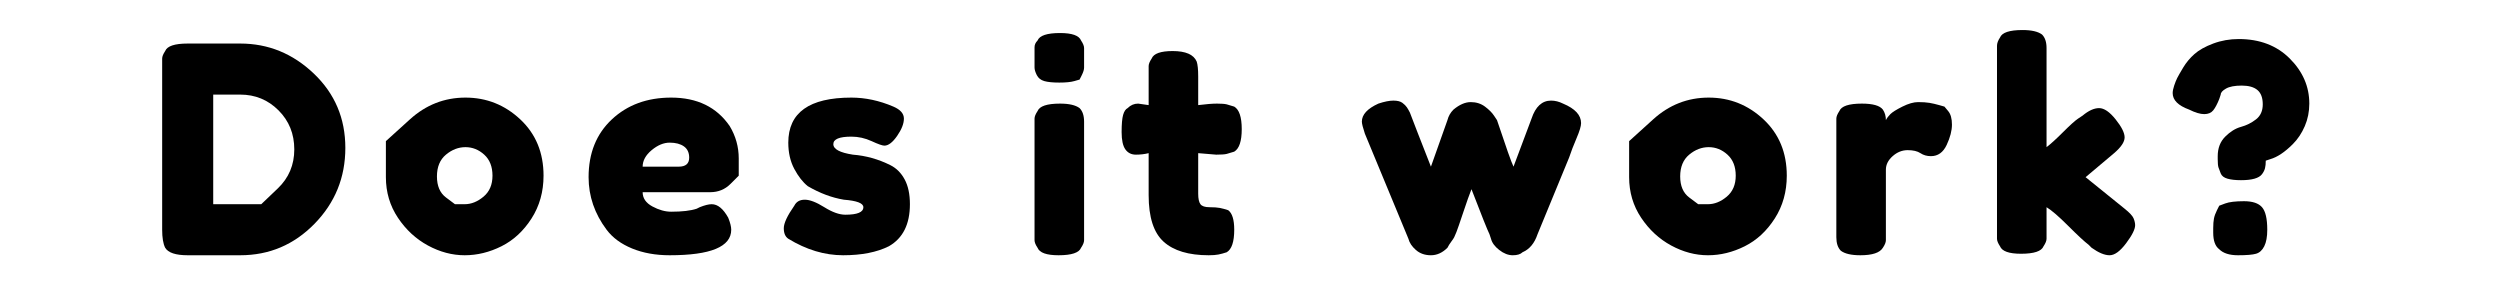
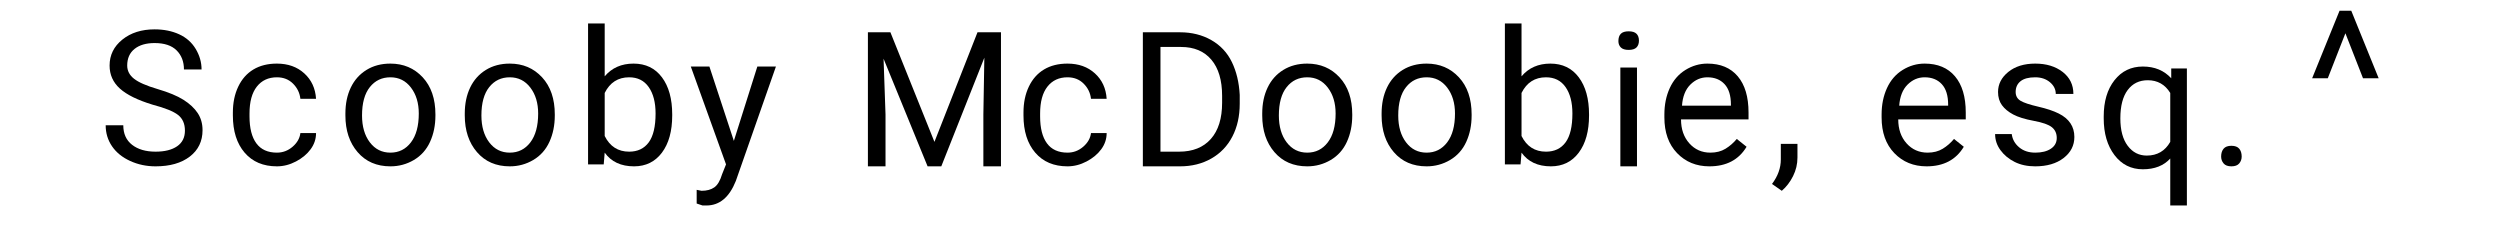
- <svg xmlns="http://www.w3.org/2000/svg" baseProfile="full" height="200" version="1.1" width="1665.0">
+ <svg xmlns="http://www.w3.org/2000/svg" baseProfile="full" height="250" version="1.1" width="2555.0">
  <defs />
-   <path d="M 125,29 L 160,29 Q 188,29 209,49 T 230,98.5 T 209.5,149 T 160,170 L 125,170 Q 113,170 110,165 Q 108,161 108,153 L 108,46 Q 108,41 108,39 T 110,34 Q 112,29 125,29 M 174,136 L 185,125.5 Q 196,115 196,99.5 T 185.5,73.5 T 160,63 L 142,63 L 142,136 L 160,136 L 174,136" fill="#000000" />
-   <path d="M 257,94 L 273,79.5 Q 289,65 310,65 T 346.5,79.5 T 362,117 Q 362,133 354,145.5 T 334,164 T 309.5,170 T 285,163.5 T 265,145 T 257,118 L 257,94 M 303,136 L 309.5,136 Q 316,136 322,131 T 328,117 T 322.5,103 T 310,98 T 297,103 T 291,117.5 T 297,131.5 L 303,136" fill="#000000" />
-   <path d="M 492,117 L 486.5,122.5 Q 481,128 473,128 L 428,128 Q 428,134 434.5,137.5 T 447,141 Q 458,141 464,139 L 466,138 Q 471,136 474,136 Q 480,136 485,145 Q 487,150 487,153 Q 487,170 446,170 Q 432,170 421,165.5 T 404,153 Q 392,137 392,118 Q 392,94 407.5,79.5 T 447,65 Q 473,65 486,84 Q 492,94 492,105.5 L 492,117 M 452,111 Q 459,111 459,105 Q 459,100 455.5,97.5 T 446,95 T 434,100 T 428,111 L 452,111" fill="#000000" />
-   <path d="M 525,159 Q 522,157 522,152 T 529,137 Q 531,133 536,133 T 549,138 T 563,143 Q 575,143 575,138 Q 575,134 562,133 Q 550,131 538,124 Q 533,120 529,112.5 T 525,95 Q 525,65 567,65 Q 581,65 595,71 Q 602,74 602,79 T 597.5,90.5 T 589,97 Q 587,97 580.5,94 T 567,91 Q 555,91 555,96 T 568,103 Q 581,104 593,110 Q 599,113 602.5,119.5 T 606,136 T 602.5,153 T 592,164 Q 580,170 561.5,170 T 525,159" fill="#000000" />
-   <path d="M 689,86 Q 689,81 689,79 T 691,74 Q 693,69 706,69 Q 715,69 719,72 Q 722,75 722,81 Q 722,82 722,86 L 722,153 Q 722,158 722,160 T 720,165 Q 718,170 705,170 Q 693,170 691,165 Q 689,162 689,160 T 689,153 L 689,86 M 719,53 L 715.5,54 Q 712,55 705.5,55 T 695.5,54 T 690.5,50 T 689,45 T 689,38.5 T 689,31.5 T 691,27 Q 693,22 706,22 Q 718,22 720,27 Q 722,30 722,32 T 722,38.5 T 722,45 T 720.5,50 L 719,53" fill="#000000" />
-   <path d="M 810,103 L 798,102 L 798,129 Q 798,134 799.5,136 T 805.5,138 T 812.5,138.5 T 818,140 Q 822,143 822,153 Q 822,165 817,168 Q 814,169 811.5,169.5 T 805,170 Q 785,170 775,161 T 765,130 L 765,102 Q 761,103 756.5,103 T 749.5,99.5 T 747,88 T 748,76.5 T 751,72 Q 754,69 758,69 L 765,70 L 765,50 Q 765,46 765,44 T 767,39 Q 769,34 781,34 Q 794,34 797,41 Q 798,44 798,51 L 798,70 Q 806,69 810.5,69 T 817,69.5 T 822,71 Q 827,74 827,86 T 822,101 Q 819,102 817,102.5 T 810,103" fill="#000000" />
-   <path d="M 1041,69 Q 1053,74 1053,82 Q 1053,85 1050,92 T 1045,105 L 1024,156 Q 1021,165 1014,168 Q 1012,170 1007.5,170 T 998.5,166.5 T 993,159 L 992,156 Q 990,152 980,126 Q 978,131 974.5,141.5 T 970,154.5 T 968.5,158 T 966.5,161 T 964,165 Q 959,170 953,170 T 943,166.5 T 938,159 L 909,89 Q 907,83 907,81 Q 907,74 918,69 Q 924,67 928,67 T 934,68.5 T 937,71.5 T 939,75 Q 942,83 953,111 L 964,80 Q 965,76 968,73 Q 974,68 979.5,68 T 989,71 T 995,77 L 997,80 Q 1006,107 1008,111 L 1020,79 Q 1024,67 1033,67 Q 1037,67 1041,69" fill="#000000" />
-   <path d="M 1085,94 L 1101,79.5 Q 1117,65 1138,65 T 1174.5,79.5 T 1190,117 Q 1190,133 1182,145.5 T 1162,164 T 1137.5,170 T 1113,163.5 T 1093,145 T 1085,118 L 1085,94 M 1131,136 L 1137.5,136 Q 1144,136 1150,131 T 1156,117 T 1150.5,103 T 1138,98 T 1125,103 T 1119,117.5 T 1125,131.5 L 1131,136" fill="#000000" />
-   <path d="M 1295,71 L 1297.5,74 Q 1300,77 1300,83 T 1296.5,96.5 T 1286,104 Q 1282,104 1279,102 T 1270.5,100 T 1260.5,104 T 1256,113 L 1256,153 Q 1256,158 1256,160 T 1254,165 Q 1251,170 1239,170 Q 1230,170 1226,167 Q 1223,164 1223,158 Q 1223,157 1223,153 L 1223,86 Q 1223,81 1223,79 T 1225,74 Q 1227,69 1240,69 Q 1251,69 1254,73 Q 1256,76 1256,80 Q 1257,78 1259,76 T 1267,71 T 1277.5,68 T 1285,68.5 T 1291.5,70 L 1295,71" fill="#000000" />
-   <path d="M 1389,118 L 1415,139 Q 1420,143 1421,145.5 T 1422,150 Q 1422,154 1416,162 T 1405,170 T 1393,165 L 1391,163 Q 1387,160 1377.5,150.5 T 1363,138 L 1363,152 Q 1363,157 1363,159 T 1361,164 Q 1359,169 1346,169 Q 1334,169 1332,164 Q 1330,161 1330,159 T 1330,152 L 1330,37 Q 1330,33 1330,30.5 T 1332,25 Q 1334,20 1347,20 Q 1356,20 1360,23 Q 1363,26 1363,32 Q 1363,34 1363,37 L 1363,98 Q 1367,95 1374,88 T 1384,79 L 1387,77 Q 1393,72 1398,72 T 1409,79.5 T 1415,91.5 T 1408,102 L 1389,118" fill="#000000" />
-   <path d="M 1477,106 L 1477,104 Q 1477,96 1482,91 T 1492.5,84.5 T 1502.5,79.5 T 1507,69.5 T 1503.5,60 T 1493,57 T 1482.5,59 T 1479,63 L 1478,66 Q 1476,71 1474,73.5 T 1468,76 T 1458,73 Q 1447,69 1447,62 Q 1447,60 1448,57 T 1450,52 T 1454,45 T 1461.5,36 T 1474,29 T 1491,26 Q 1512,26 1525,39 T 1538,69 Q 1538,77 1535,84 T 1527,96 Q 1519,104 1512,106 L 1509,107 Q 1509,110 1508.5,112 T 1506.5,116 T 1501.5,119 T 1492.5,120 T 1483.5,119 T 1479,115.5 T 1477.5,111.5 T 1477,106 M 1478,137 L 1482,135.5 Q 1486,134 1494.5,134 T 1506.5,138 T 1510,153 Q 1510,160 1508,164 T 1502.5,169 T 1490.5,170 T 1478,166 Q 1474,163 1474,155 L 1474,152 Q 1474,148 1474.5,145.5 T 1476.5,140 L 1478,137" fill="#000000" />
+   <path d="M 156,107 Q 133,100 122.5,90.5 T 112,67 Q 112,51 125,40.5 T 158,30 Q 172,30 183,35 T 200,50 T 206,71 L 188,71 Q 188,59 180.5,51.5 T 158,44 Q 145,44 137.5,50 T 130,67 Q 130,75 137,80.5 T 161,91 T 187.5,102 T 202,115.5 T 207,133 Q 207,150 194,160 T 159,170 Q 145,170 133,164.5 T 114.5,149.5 T 108,128 L 126,128 Q 126,141 135,148 T 159,155 Q 173,155 181,149.5 T 189,133.5 T 182,117.5 T 156,107" fill="#000000" />
+   <path d="M 283,156 Q 292,156 299,150 T 307,136 L 323,136 Q 323,145 317.5,152.5 T 302.5,165 T 283,170 Q 262,170 250,156 T 238,118 L 238,115 Q 238,100 243.5,88.5 T 259,71 T 283,65 Q 300,65 311,75 T 323,101 L 307,101 Q 306,92 299.5,85.5 T 283,79 Q 270,79 262.5,88.5 T 255,116 L 255,119 Q 255,137 262,146.5 T 283,156" fill="#000000" />
+   <path d="M 353,116 Q 353,101 358.5,89.5 T 374.5,71.5 T 399,65 Q 419,65 432,79 T 445,117 L 445,118 Q 445,133 439.5,145 T 423,163.5 T 399,170 Q 378,170 365.5,155.5 T 353,118 L 353,116 M 370,118 Q 370,135 378,145.5 T 399,156 T 420,145.5 T 428,116 Q 428,100 420,89.5 T 399,79 T 378,89 T 370,118" fill="#000000" />
+   <path d="M 475,116 Q 475,101 480.5,89.5 T 496.5,71.5 T 521,65 Q 541,65 554,79 T 567,117 L 567,118 Q 567,133 561.5,145 T 545,163.5 T 521,170 Q 500,170 487.5,155.5 T 475,118 L 475,116 M 492,118 Q 492,135 500,145.5 T 521,156 T 542,145.5 T 550,116 Q 550,100 542,89.5 T 521,79 T 500,89 T 492,118" fill="#000000" />
+   <path d="M 687,118 Q 687,142 676.5,156 T 648,170 Q 628,170 618,156 L 617,168 L 601,168 L 601,24 L 618,24 L 618,78 Q 629,65 647.5,65 T 676.5,79 T 687,117 L 687,118 M 670,116 Q 670,99 663,89 T 643,79 Q 626,79 618,95 L 618,139 Q 626,155 643,155 Q 656,155 663,145.5 T 670,116" fill="#000000" />
+   <path d="M 750,144 L 774,68 L 793,68 L 752,185 Q 742,210 722,210 L 718,210 L 712,208 L 712,194 L 717,195 Q 725,195 730,191.5 T 738,178 L 742,168 L 706,68 L 725,68 L 750,144" fill="#000000" />
+   <path d="M 910,33 L 955,145 L 999,33 L 1023,33 L 1023,170 L 1005,170 L 1005,117 L 1006,59 L 962,170 L 948,170 L 903,60 L 905,117 L 905,170 L 887,170 L 887,33 L 910,33" fill="#000000" />
+   <path d="M 1091,156 Q 1100,156 1107,150 T 1115,136 L 1131,136 Q 1131,145 1125.5,152.5 T 1110.5,165 T 1091,170 Q 1070,170 1058,156 T 1046,118 L 1046,115 Q 1046,100 1051.5,88.5 T 1067,71 T 1091,65 Q 1108,65 1119,75 T 1131,101 L 1115,101 Q 1114,92 1107.5,85.5 T 1091,79 Q 1078,79 1070.5,88.5 T 1063,116 L 1063,119 Q 1063,137 1070,146.5 T 1091,156" fill="#000000" />
+   <path d="M 1168,170 L 1168,33 L 1206,33 Q 1224,33 1238,41 T 1259,63.5 T 1267,97 L 1267,106 Q 1267,125 1259.5,139.5 T 1238,162 T 1206,170 L 1168,170 M 1186,48 L 1186,155 L 1205,155 Q 1226,155 1237.5,142 T 1249,105 L 1249,98 Q 1249,74 1238,61 T 1207,48 L 1186,48" fill="#000000" />
+   <path d="M 1290,116 Q 1290,101 1295.5,89.5 T 1311.5,71.5 T 1336,65 Q 1356,65 1369,79 T 1382,117 L 1382,118 Q 1382,133 1376.5,145 T 1360,163.5 T 1336,170 Q 1315,170 1302.5,155.5 T 1290,118 L 1290,116 M 1307,118 Q 1307,135 1315,145.5 T 1336,156 T 1357,145.5 T 1365,116 Q 1365,100 1357,89.5 T 1336,79 T 1315,89 T 1307,118" fill="#000000" />
+   <path d="M 1412,116 Q 1412,101 1417.5,89.5 T 1433.5,71.5 T 1458,65 Q 1478,65 1491,79 T 1504,117 L 1504,118 Q 1504,133 1498.5,145 T 1482,163.5 T 1458,170 Q 1437,170 1424.5,155.5 T 1412,118 L 1412,116 M 1429,118 Q 1429,135 1437,145.5 T 1458,156 T 1479,145.5 T 1487,116 Q 1487,100 1479,89.5 T 1458,79 T 1437,89 T 1429,118" fill="#000000" />
+   <path d="M 1624,118 Q 1624,142 1613.5,156 T 1585,170 Q 1565,170 1555,156 L 1554,168 L 1538,168 L 1538,24 L 1555,24 L 1555,78 Q 1566,65 1584.5,65 T 1613.5,79 T 1624,117 L 1624,118 M 1607,116 Q 1607,99 1600,89 T 1580,79 Q 1563,79 1555,95 L 1555,139 Q 1563,155 1580,155 Q 1593,155 1600,145.5 T 1607,116" fill="#000000" />
+   <path d="M 1673,170 L 1656,170 L 1656,69 L 1673,69 L 1673,170 M 1654,42 Q 1654,37 1656.5,34.5 T 1664.5,32 T 1672.5,34.5 T 1675,41.5 T 1672.5,48.5 T 1664.5,51 T 1656.5,48.5 T 1654,42" fill="#000000" />
+   <path d="M 1747,170 Q 1727,170 1714,156.5 T 1701,120 L 1701,117 Q 1701,102 1706.5,90 T 1722.5,71.5 T 1745,65 Q 1765,65 1776,78 T 1787,115 L 1787,122 L 1718,122 Q 1718,137 1726.5,146.5 T 1748,156 Q 1757,156 1763.5,152 T 1775,142 L 1785,150 Q 1773,170 1747,170 M 1745,79 Q 1735,79 1727.5,86.5 T 1719,108 L 1769,108 L 1769,107 Q 1769,93 1762.5,86 T 1745,79" fill="#000000" />
+   <path d="M 1821,195 L 1811,188 Q 1820,176 1820,163 L 1820,147 L 1837,147 L 1837,161 Q 1837,171 1832.5,180 T 1821,195" fill="#000000" />
+   <path d="M 1969,170 Q 1949,170 1936,156.5 T 1923,120 L 1923,117 Q 1923,102 1928.5,90 T 1944.5,71.5 T 1967,65 Q 1987,65 1998,78 T 2009,115 L 2009,122 L 1940,122 Q 1940,137 1948.5,146.5 T 1970,156 Q 1979,156 1985.5,152 T 1997,142 L 2007,150 Q 1995,170 1969,170 M 1967,79 Q 1957,79 1949.5,86.5 T 1941,108 L 1991,108 L 1991,107 Q 1991,93 1984.5,86 T 1967,79" fill="#000000" />
+   <path d="M 2102,141 Q 2102,134 2097,130 T 2078.5,123.5 T 2057.5,117 T 2046,107.5 T 2042,94 Q 2042,82 2052.5,73.5 T 2080,65 T 2108,73.5 T 2119,96 L 2101,96 Q 2101,89 2095,84 T 2080,79 Q 2070,79 2065,83 T 2060,94 Q 2060,100 2065,103 T 2083,109 T 2104,116 T 2116,126 T 2120,140 Q 2120,153 2109,161.5 T 2080,170 Q 2068,170 2059,165.5 T 2044.5,153.5 T 2039,137 L 2056,137 Q 2057,145 2063.5,150.5 T 2080,156 T 2096,152 T 2102,141" fill="#000000" />
+   <path d="M 2150,119 Q 2150,96 2161,82 T 2190,68 T 2219,80 L 2219,70 L 2235,70 L 2235,210 L 2218,210 L 2218,162 Q 2208,173 2190,173 T 2161,158.5 T 2150,121 L 2150,119 M 2167,121 Q 2167,139 2174.5,149 T 2194,159 Q 2210,159 2218,145 L 2218,95 Q 2210,82 2195,82 Q 2182,82 2174.5,92 T 2167,121" fill="#000000" />
+   <path d="M 2270,160 Q 2270,155 2272.5,152 T 2280.5,149 T 2288.5,152 T 2291,160 Q 2291,164 2288.5,167 T 2280.5,170 T 2272.5,167 T 2270,160" fill="#000000" />
+   <path d="M 2397,34 L 2379,80 L 2363,80 L 2391,11 L 2403,11 L 2431,80 L 2415,80 L 2397,34" fill="#000000" />
</svg>
